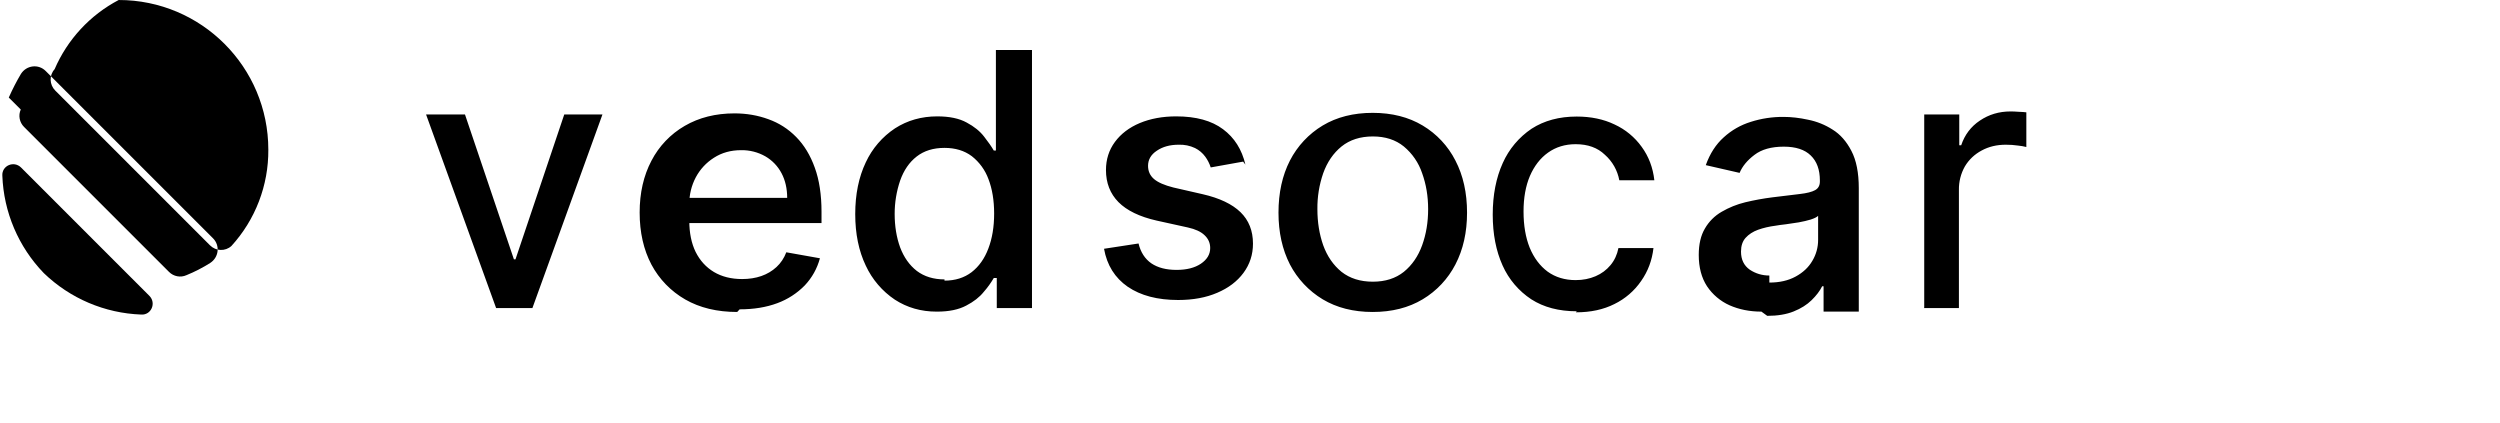
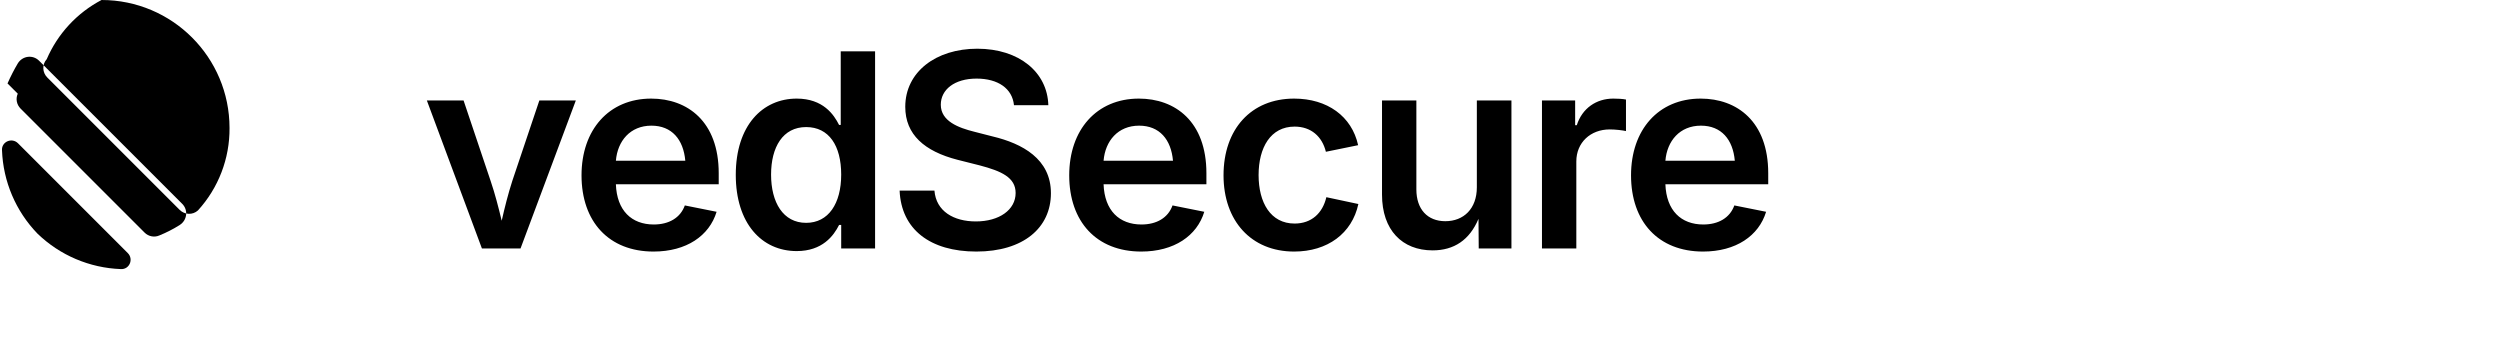
- <svg xmlns="http://www.w3.org/2000/svg" width="142" height="24" viewBox="0 0 142 24" fill="none" aria-label="vedSecure">
+ <svg xmlns="http://www.w3.org/2000/svg" width="166" height="24" viewBox="0 0 166 24" fill="none" aria-label="vedSecure">
  <path fill-rule="evenodd" clip-rule="evenodd" d="M3.102 3.93c-.317.348-.296.882.037 1.215l8.79 8.79c.333.333.867.354 1.215.037A8.03 8.03 0 0 0 15.241 8.5C15.24 3.806 11.435 0 6.741 0A8.03 8.03 0 0 0 3.102 3.93ZM1.18 6.22c-.152.335-.075.729.185.989l8.236 8.236c.26.26.654.337.989.185a8.52 8.52 0 0 0 1.343-.69c.5-.319.574-.997.168-1.403L2.592 4.03c-.406-.406-1.084-.332-1.403.168-.249.42-.48.868-.69 1.343ZM.133 9.978a8.405 8.405 0 0 0 2.355 5.534 8.407 8.407 0 0 0 5.534 2.355c.568.038.87-.656.462-1.064L1.197 9.516c-.408-.408-1.102-.106-1.064.462Z" fill="currentColor" />
-   <path d="M28.18 17.5 24.2 6.5h2.21l2.78 8.23h.09l2.77-8.23h2.17l-3.98 11h-2.05Zm13.692.22c-1.14 0-2.123-.236-2.95-.71a4.98 4.98 0 0 1-1.92-1.98c-.446-.847-.67-1.834-.67-2.96 0-1.112.224-2.092.67-2.94a4.88 4.88 0 0 1 1.89-1.98c.814-.474 1.756-.71 2.83-.71.68 0 1.32.111 1.92.33.6.214 1.127.549 1.58 1.01.454.46.808 1.044 1.06 1.75.254.7.38 1.535.38 2.5v.64h-8.18v-1.43h6.23c0-.528-.107-.996-.32-1.4a2.4 2.4 0 0 0-.92-.96 2.69 2.69 0 0 0-1.38-.35c-.58 0-1.092.142-1.54.43-.44.28-.783.651-1.03 1.11a3.19 3.19 0 0 0-.37 1.52v.95c0 .688.12 1.278.36 1.77.247.493.593.871 1.04 1.14.448.265.98.4 1.6.4.4 0 .762-.057 1.09-.17.326-.114.612-.282.86-.51.247-.227.434-.508.56-.84l1.91.34c-.16.587-.447 1.101-.86 1.54a4.22 4.22 0 0 1-1.56 1.01c-.626.234-1.34.35-2.14.35Zm11.325-.02c-.88 0-1.67-.226-2.37-.68a4.72 4.72 0 0 1-1.65-1.93c-.4-.835-.6-1.812-.6-2.93 0-1.119.2-2.1.6-2.94a4.68 4.68 0 0 1 1.66-1.93c.707-.454 1.506-.68 2.4-.68.692 0 1.248.117 1.67.35.426.227.755.494.99.8.24.307.424.57.55.79h.12V2.84h2.05V17.5h-2v-1.71h-.17a5.06 5.06 0 0 1-.57.79c-.24.3-.573.559-1 .78-.427.227-.977.34-1.65.34Zm.45-1.76c.607 0 1.12-.161 1.54-.48.42-.326.737-.774.95-1.34.22-.573.33-1.235.33-1.99 0-.747-.108-1.398-.32-1.95a2.93 2.93 0 0 0-.95-1.31c-.42-.314-.937-.47-1.55-.47-.633 0-1.16.163-1.58.49-.42.327-.734.784-.94 1.37a5.85 5.85 0 0 0-.31 1.89c0 .7.104 1.331.31 1.9.213.566.53 1.014.95 1.34.426.32.95.48 1.57.48Zm16.962-6.76-1.84.33a2.14 2.14 0 0 0-.31-.61 1.6 1.6 0 0 0-.58-.49 2 2 0 0 0-.93-.19c-.493 0-.905.112-1.24.34-.333.22-.5.507-.5.86 0 .307.114.555.34.75.226.193.593.352 1.1.48l1.66.38c.96.22 1.676.56 2.15 1.02.473.46.71 1.057.71 1.79 0 .62-.18 1.173-.54 1.66-.354.48-.85.857-1.49 1.13-.634.273-1.372.41-2.22.41-1.173 0-2.125-.25-2.86-.75-.733-.507-1.184-1.227-1.35-2.16l1.96-.3c.12.5.365.877.73 1.13.367.247.843.37 1.43.37.573 0 1.034-.118 1.38-.35.354-.24.53-.535.53-.89 0-.287-.106-.529-.32-.73-.206-.2-.523-.346-.95-.44l-1.77-.39c-.973-.22-1.695-.572-2.17-1.05-.473-.48-.71-1.087-.71-1.82 0-.607.17-1.139.51-1.6.34-.46.81-.818 1.41-1.07.607-.253 1.296-.38 2.07-.38 1.126 0 2.012.244 2.66.73.646.48 1.07 1.151 1.27 2.01Zm7.359 8.54c-1.093 0-2.04-.24-2.84-.72a5.02 5.02 0 0 1-1.86-1.98c-.433-.847-.65-1.826-.65-2.94 0-1.127.217-2.115.65-2.96a4.97 4.97 0 0 1 1.86-1.99c.8-.48 1.747-.72 2.84-.72s2.04.24 2.84.72a4.9 4.9 0 0 1 1.86 1.99c.44.845.66 1.833.66 2.96 0 1.114-.22 2.093-.66 2.94a4.95 4.95 0 0 1-1.86 1.98c-.8.48-1.747.72-2.84.72Zm.01-1.72c.707 0 1.293-.187 1.76-.56.467-.38.814-.884 1.04-1.51.227-.626.34-1.308.34-2.05 0-.734-.113-1.413-.34-2.04a3.36 3.36 0 0 0-1.04-1.52c-.467-.38-1.053-.57-1.76-.57-.713 0-1.306.19-1.78.57-.466.38-.813.887-1.04 1.52a6.02 6.02 0 0 0-.33 2.04c0 .741.11 1.424.33 2.05.227.626.574 1.13 1.04 1.51.474.373 1.067.56 1.78.56Zm11.579 1.68c-1.013 0-1.873-.226-2.58-.68a4.49 4.49 0 0 1-1.63-1.92c-.373-.827-.56-1.79-.56-2.89 0-1.113.19-2.09.57-2.93a4.6 4.6 0 0 1 1.64-1.95c.714-.46 1.566-.69 2.56-.69.807 0 1.525.149 2.15.45a3.9 3.9 0 0 1 1.54 1.27c.4.547.64 1.18.72 1.9h-1.99a2.55 2.55 0 0 0-.82-1.45c-.413-.4-.968-.6-1.66-.6-.6 0-1.124.161-1.57.48-.44.313-.783.758-1.03 1.33-.24.566-.36 1.237-.36 2.01 0 .794.117 1.48.35 2.06.24.58.58 1.032 1.02 1.36.447.32.976.48 1.59.48.414 0 .79-.075 1.13-.22.34-.147.624-.356.85-.63.227-.273.377-.597.45-.97h1.99c-.08.693-.31 1.315-.7 1.87a3.93 3.93 0 0 1-1.52 1.31c-.62.313-1.346.47-2.18.47Zm10.492.02c-.666 0-1.268-.121-1.81-.36a3.03 3.03 0 0 1-1.28-1.08c-.314-.48-.47-1.074-.47-1.78 0-.608.117-1.108.35-1.5a2.57 2.57 0 0 1 .95-.95 5.02 5.02 0 0 1 1.34-.54 14.4 14.4 0 0 1 1.53-.28c.646-.08 1.17-.144 1.57-.19.4-.046.69-.12.87-.22.18-.1.27-.263.27-.49v-.06c0-.613-.173-1.088-.52-1.42-.34-.333-.85-.5-1.53-.5-.706 0-1.263.156-1.67.47-.406.307-.686.648-.84 1.02l-1.92-.44c.234-.654.574-1.181 1.02-1.58.446-.406.96-.7 1.54-.88a5.97 5.97 0 0 1 1.85-.28c.44 0 .907.052 1.4.16.5.1.965.287 1.39.56.434.267.79.67 1.07 1.21.28.534.42 1.241.42 2.12v7.01h-2v-1.44h-.08c-.133.266-.333.529-.6.79-.266.26-.606.475-1.02.64-.413.167-.913.25-1.5.25Zm.45-1.65c.58 0 1.077-.114 1.49-.34.42-.227.737-.524.95-.89a2.3 2.3 0 0 0 .33-1.2v-1.36c-.073.073-.214.142-.42.21-.2.06-.427.114-.68.16-.254.04-.5.077-.74.11-.234.026-.427.052-.58.08-.36.046-.69.124-.99.23-.294.107-.53.26-.71.46-.174.194-.26.454-.26.78 0 .454.167.797.5 1.03.333.22.703.33 1.11.33Zm8.797 1.41V6.5h1.99v1.75h.11c.2-.594.552-1.061 1.06-1.4.513-.347 1.093-.52 1.74-.52.133 0 .29.006.47.02.186.007.33.017.43.03v1.97a3.06 3.06 0 0 0-.46-.08 4.62 4.62 0 0 0-.71-.05c-.51 0-.966.109-1.37.33-.4.214-.717.513-.95.9a2.63 2.63 0 0 0-.34 1.34v6.71h-1.98Z" fill="currentColor" />
+   <text x="28" y="16.5" fill="currentColor" font-family="Inter, Segoe UI, Arial, sans-serif" font-size="18" font-weight="600" letter-spacing="-0.4">
+   vedSecure
+ </text>
</svg>
